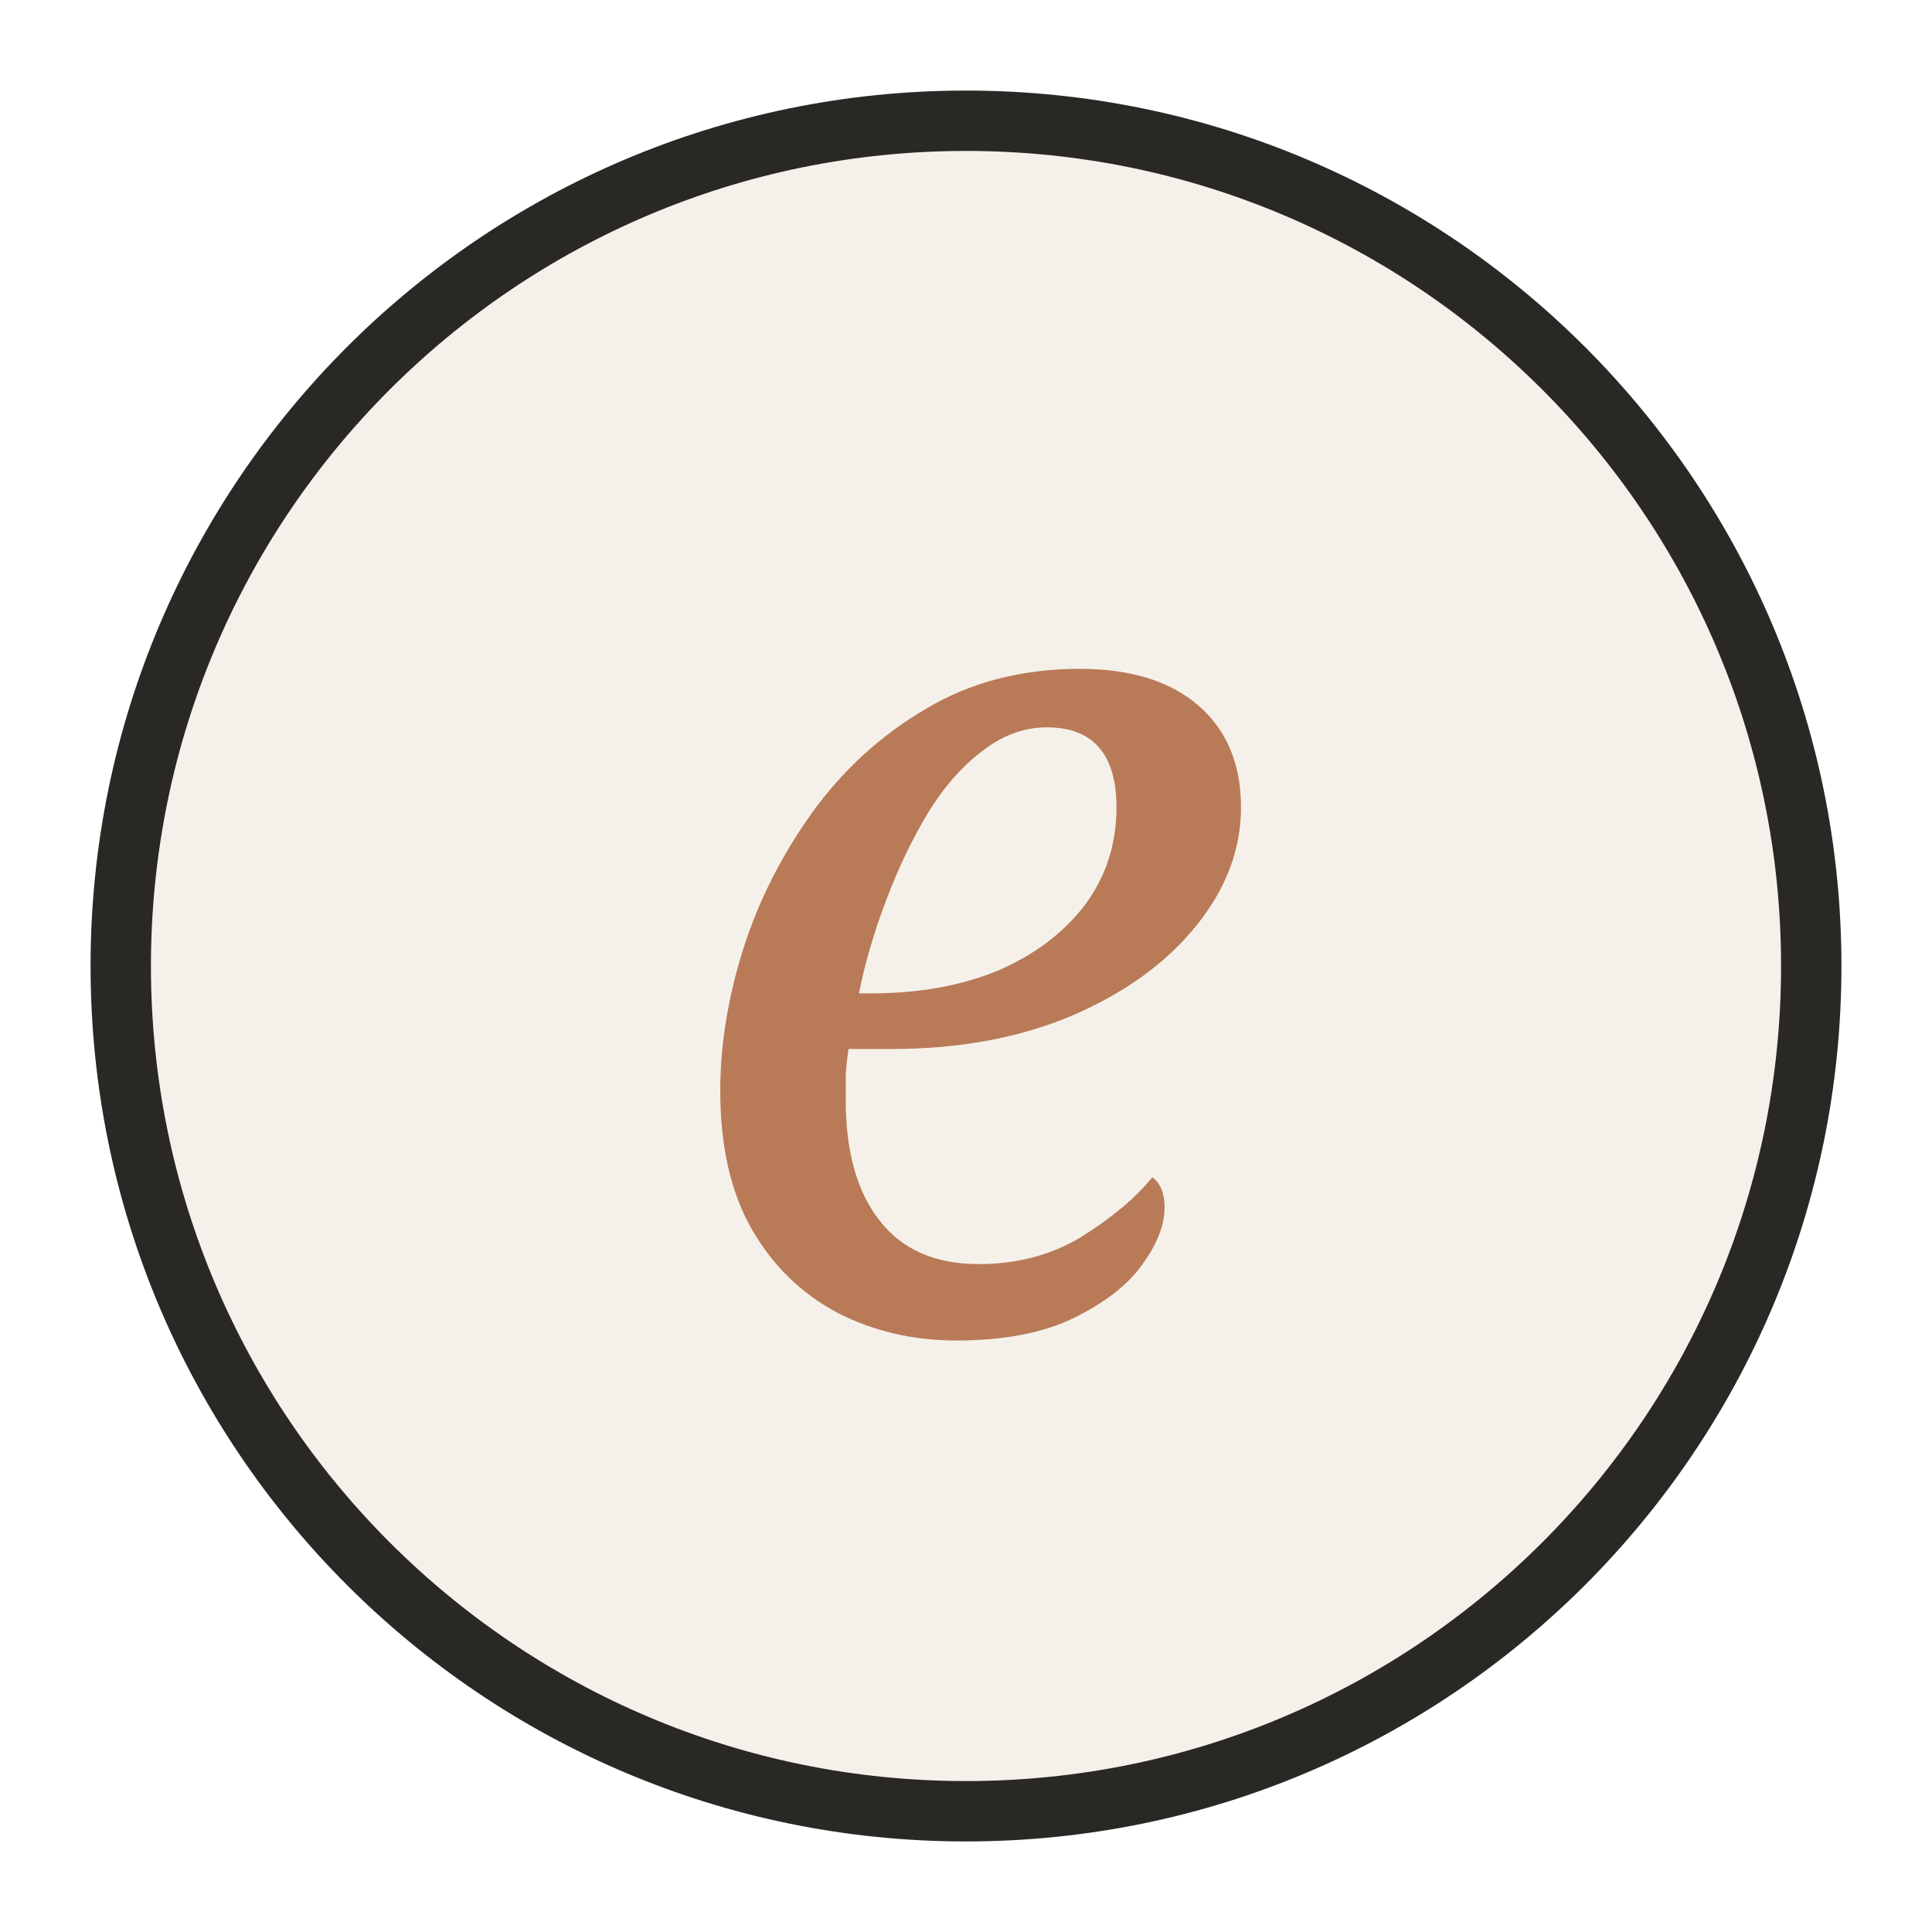
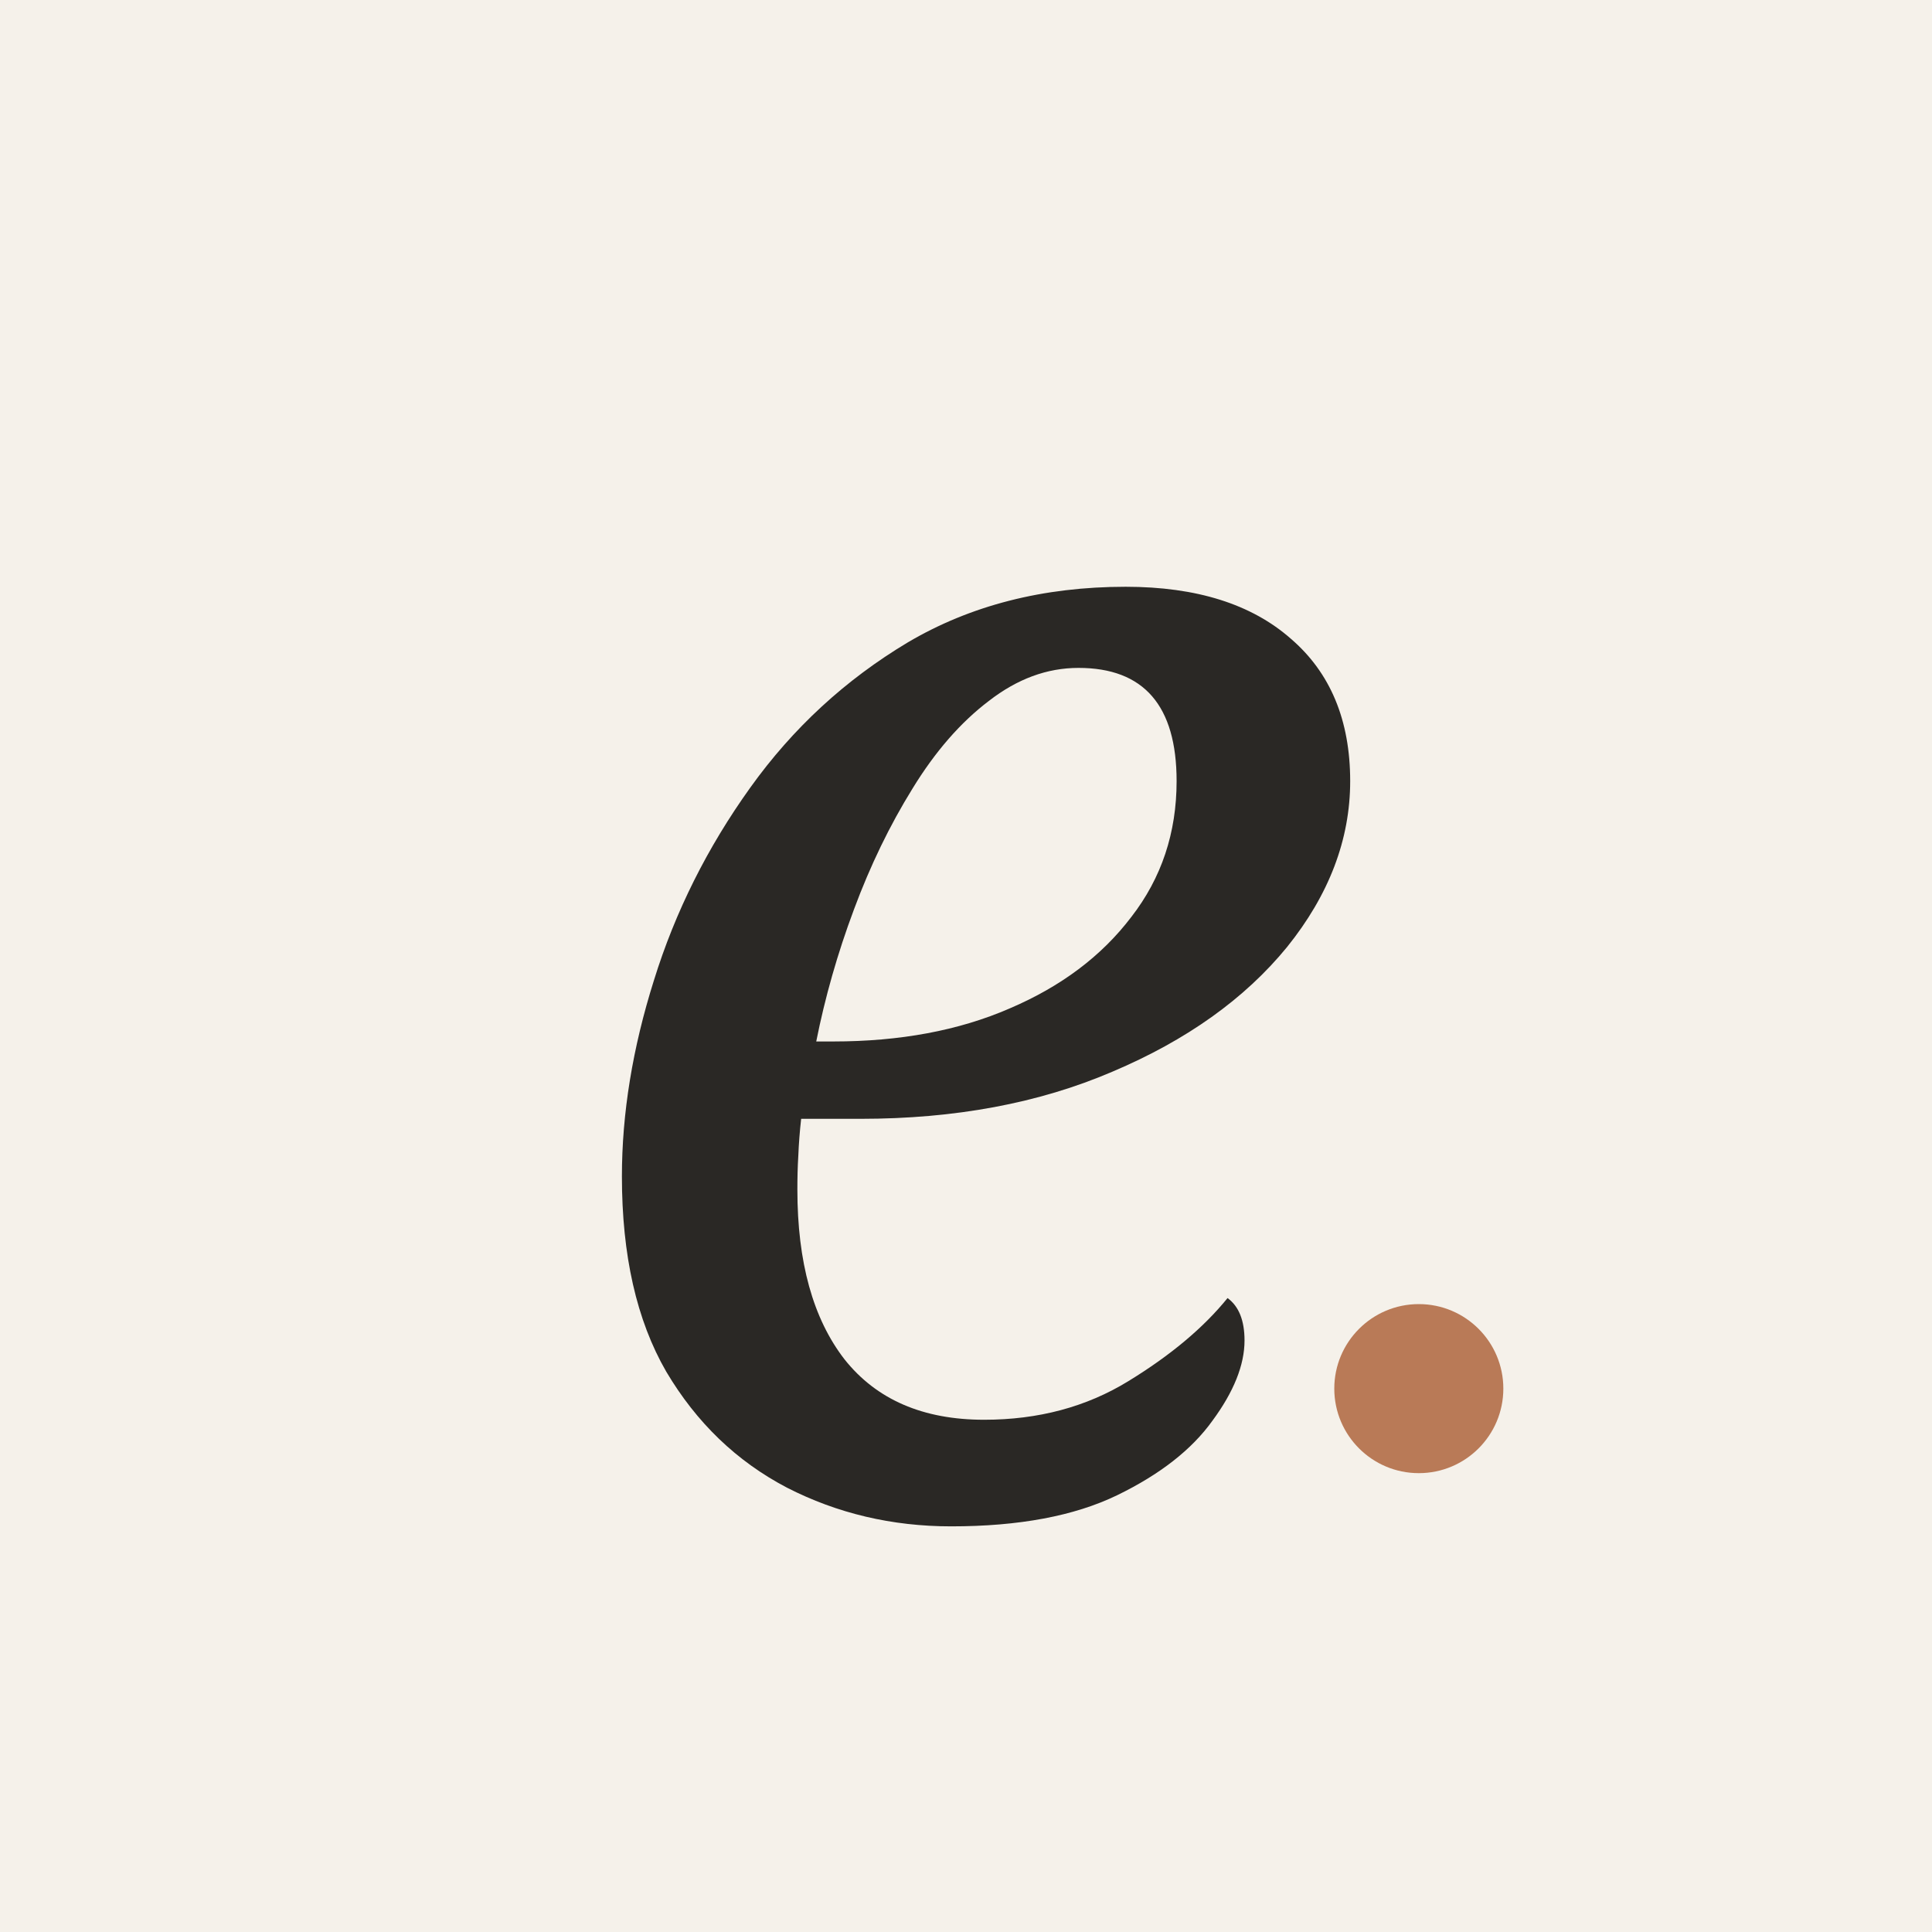
<svg xmlns="http://www.w3.org/2000/svg" viewBox="0 0 32 32">
-   <circle cx="16" cy="16" r="14" fill="#F5F1EA" stroke="#2A2825" stroke-width="1" />
-   <text x="16" y="22" text-anchor="middle" font-family="Cormorant Garamond, Georgia, serif" font-style="italic" font-weight="500" font-size="20" fill="#B97A57">e</text>
+   <rect width="32" height="32" fill="#F5F1EA" />
+   <text x="16" y="25" text-anchor="middle" font-family="Cormorant Garamond, Georgia, serif" font-style="italic" font-weight="500" font-size="28" fill="#2A2825">e</text>
+   <circle cx="23.5" cy="23" r="1.4" fill="#B97A57" />
</svg>
